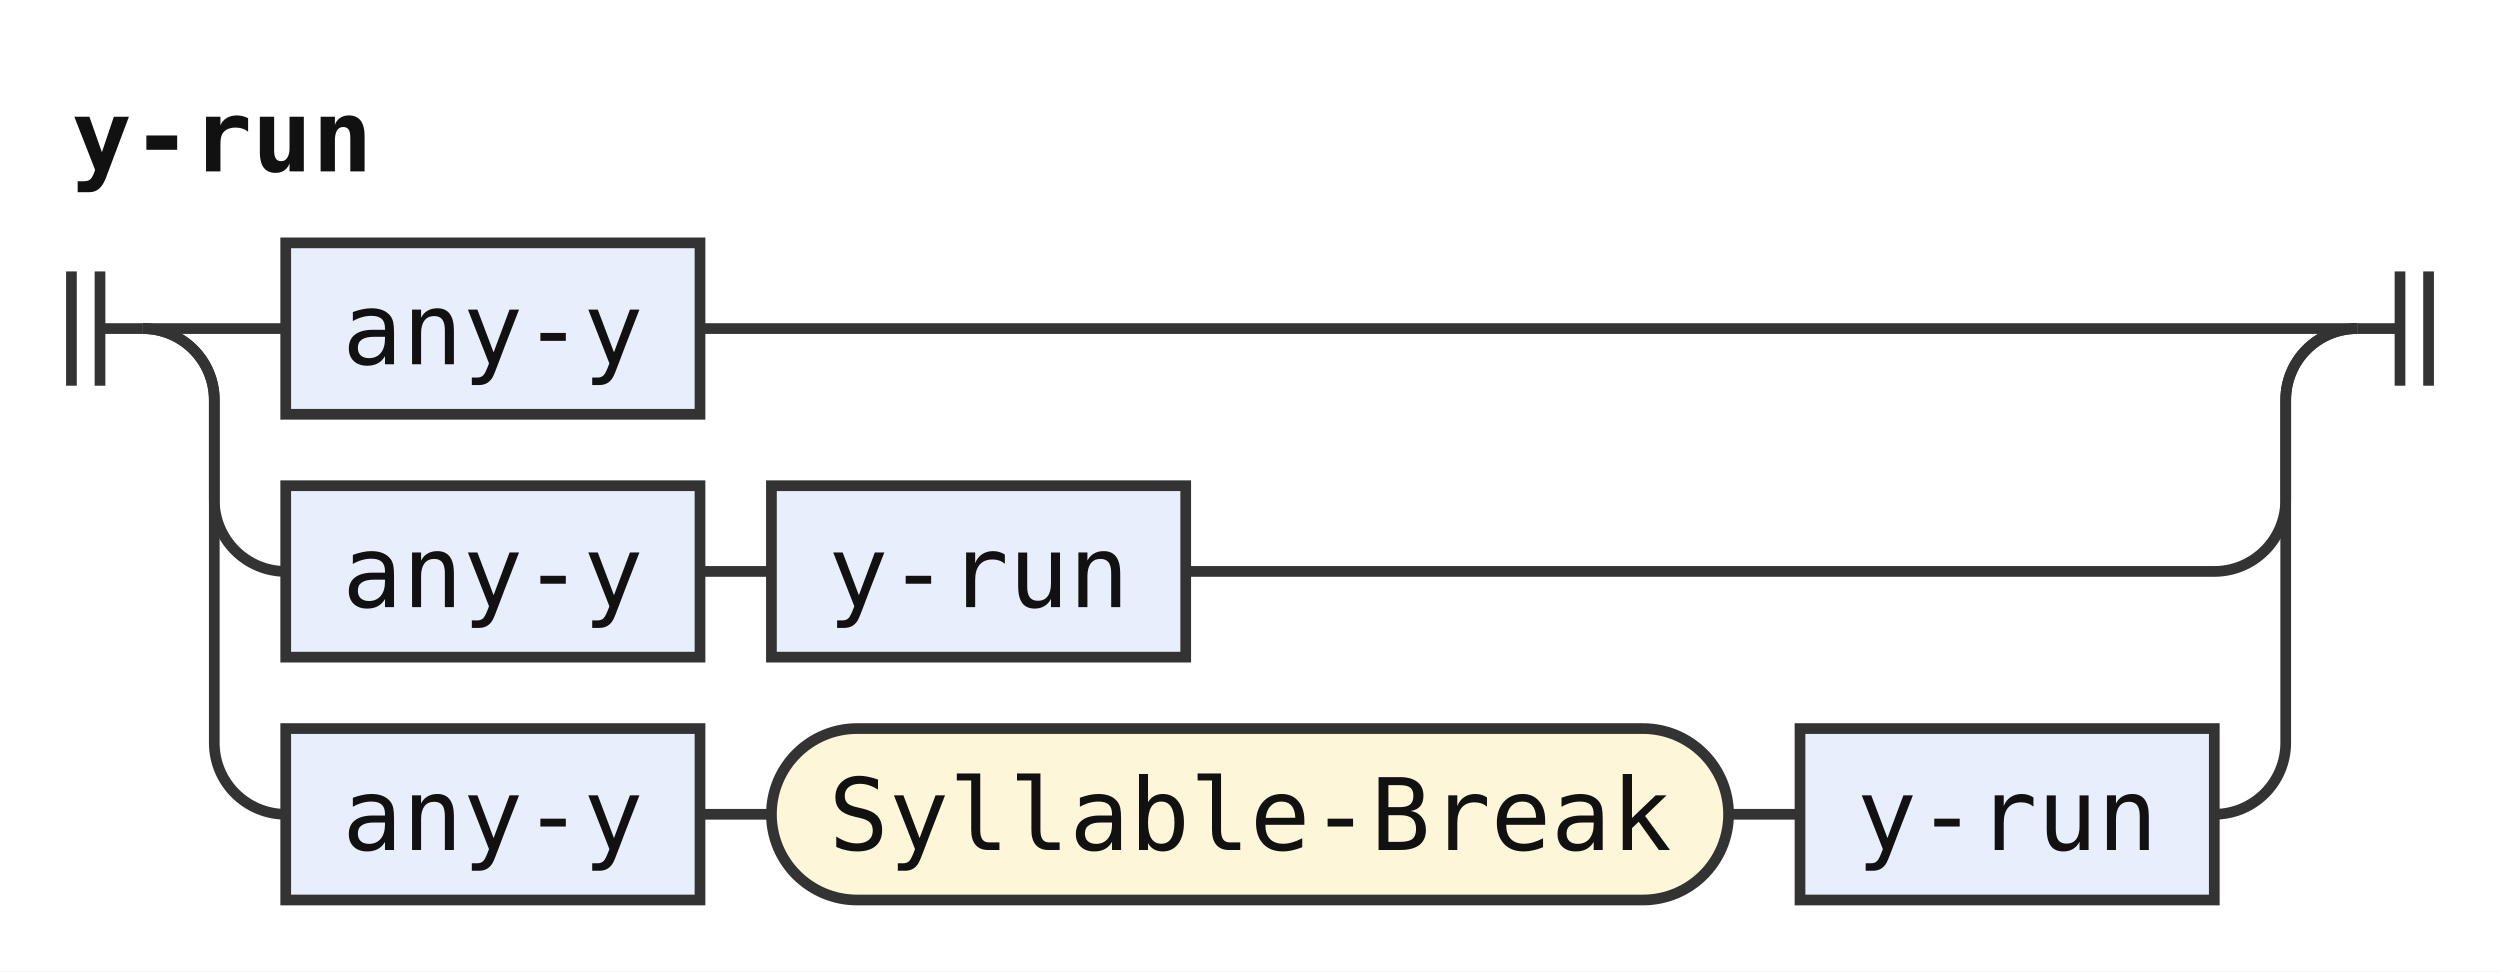
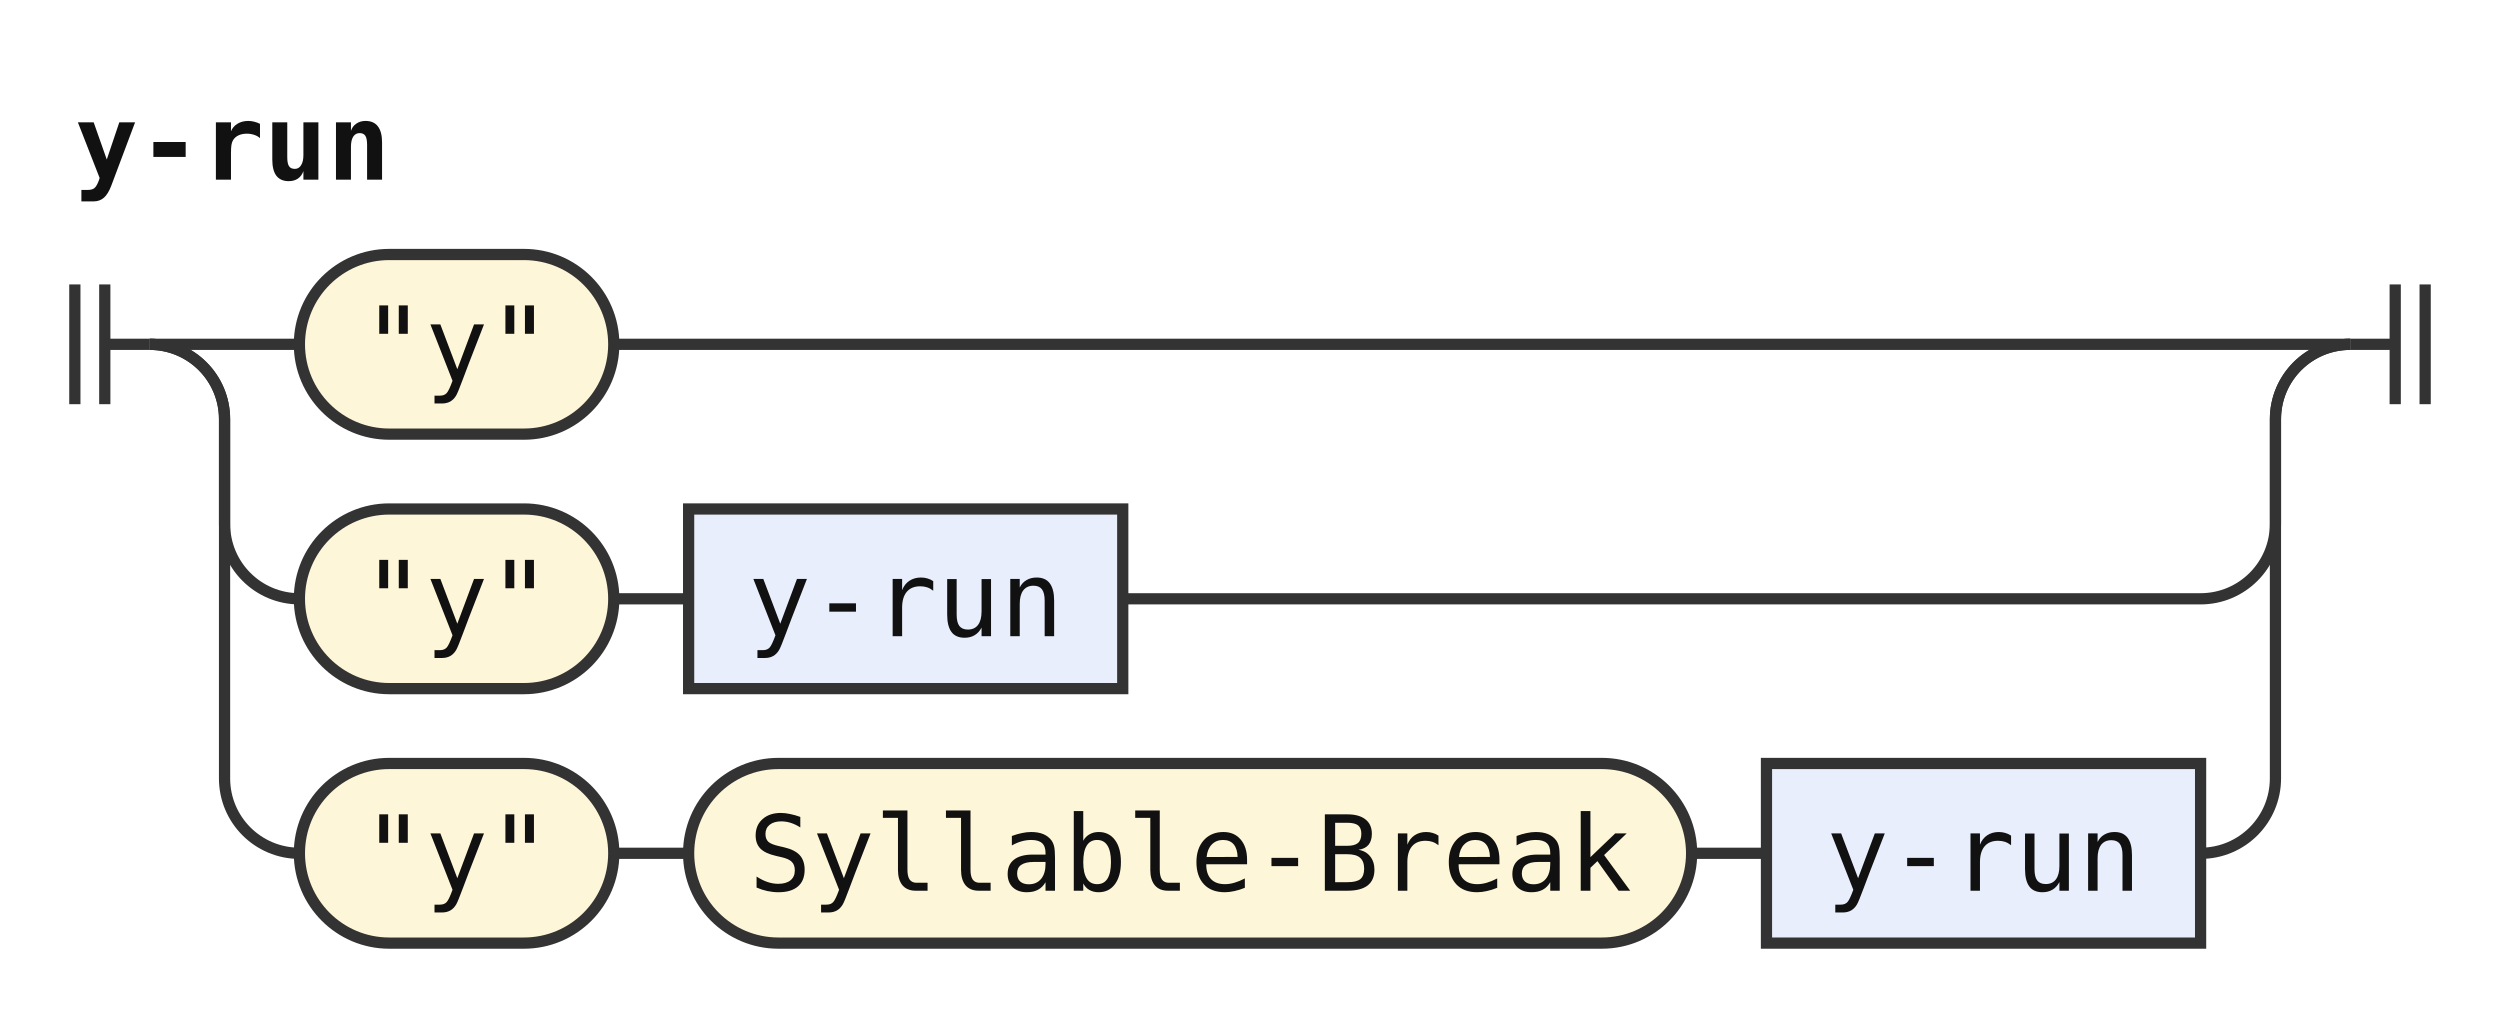
- <svg xmlns="http://www.w3.org/2000/svg" width="350" height="136" viewBox="0 0 350 136" role="img" aria-label="Railroad diagram of the rule y-run">
+ <svg xmlns="http://www.w3.org/2000/svg" width="334" height="136" viewBox="0 0 334 136" role="img" aria-label="Railroad diagram of the rule y-run">
  <style>path{fill:none;stroke:#333;stroke-width:1.5}.rule rect{fill:#e8eefc;stroke:#333;stroke-width:1.5}.terminal rect{fill:#fdf6d8;stroke:#333;stroke-width:1.5}text{font-family:ui-monospace,SFMono-Regular,Menlo,Consolas,"DejaVu Sans Mono","Liberation Mono",monospace;font-size:14px;fill:#111;text-anchor:middle}text.label{font-size:12px;font-style:italic;fill:#555;text-anchor:start}text.title{font-weight:bold;text-anchor:start}</style>
  <rect width="100%" height="100%" fill="#fff" />
  <text class="title" x="10" y="24" textLength="42" lengthAdjust="spacingAndGlyphs">y-run</text>
  <path d="M10 38v16m4 -16v16M14 46h6" />
  <path d="M20 46h20" />
+   <g class="terminal">
+     <rect x="40" y="34" width="42" height="24" rx="12" />
+     <text x="61" y="51" textLength="25.2" lengthAdjust="spacingAndGlyphs">"y"</text>
+   </g>
+   <path d="M82 46H314" />
+   <path d="M20 46a10 10 0 0 1 10 10V70a10 10 0 0 0 10 10" />
+   <g class="terminal">
+     <rect x="40" y="68" width="42" height="24" rx="12" />
+     <text x="61" y="85" textLength="25.2" lengthAdjust="spacingAndGlyphs">"y"</text>
+   </g>
+   <path d="M82 80h10" />
  <g class="rule">
-     <rect x="40" y="34" width="58" height="24" rx="0" />
-     <text x="69" y="51" textLength="42" lengthAdjust="spacingAndGlyphs">any-y</text>
+     <rect x="92" y="68" width="58" height="24" rx="0" />
+     <text x="121" y="85" textLength="42" lengthAdjust="spacingAndGlyphs">y-run</text>
  </g>
-   <path d="M98 46H330" />
-   <path d="M20 46a10 10 0 0 1 10 10V70a10 10 0 0 0 10 10" />
+   <path d="M150 80H294a10 10 0 0 0 10 -10V56a10 10 0 0 1 10 -10" />
+   <path d="M20 46a10 10 0 0 1 10 10V104a10 10 0 0 0 10 10" />
+   <g class="terminal">
+     <rect x="40" y="102" width="42" height="24" rx="12" />
+     <text x="61" y="119" textLength="25.2" lengthAdjust="spacingAndGlyphs">"y"</text>
+   </g>
+   <path d="M82 114h10" />
+   <g class="terminal">
+     <rect x="92" y="102" width="134" height="24" rx="12" />
+     <text x="159" y="119" textLength="117.6" lengthAdjust="spacingAndGlyphs">Syllable-Break</text>
+   </g>
+   <path d="M226 114h10" />
  <g class="rule">
-     <rect x="40" y="68" width="58" height="24" rx="0" />
-     <text x="69" y="85" textLength="42" lengthAdjust="spacingAndGlyphs">any-y</text>
+     <rect x="236" y="102" width="58" height="24" rx="0" />
+     <text x="265" y="119" textLength="42" lengthAdjust="spacingAndGlyphs">y-run</text>
  </g>
-   <path d="M98 80h10" />
-   <g class="rule">
-     <rect x="108" y="68" width="58" height="24" rx="0" />
-     <text x="137" y="85" textLength="42" lengthAdjust="spacingAndGlyphs">y-run</text>
-   </g>
-   <path d="M166 80H310a10 10 0 0 0 10 -10V56a10 10 0 0 1 10 -10" />
-   <path d="M20 46a10 10 0 0 1 10 10V104a10 10 0 0 0 10 10" />
-   <g class="rule">
-     <rect x="40" y="102" width="58" height="24" rx="0" />
-     <text x="69" y="119" textLength="42" lengthAdjust="spacingAndGlyphs">any-y</text>
-   </g>
-   <path d="M98 114h10" />
-   <g class="terminal">
-     <rect x="108" y="102" width="134" height="24" rx="12" />
-     <text x="175" y="119" textLength="117.6" lengthAdjust="spacingAndGlyphs">Syllable-Break</text>
-   </g>
-   <path d="M242 114h10" />
-   <g class="rule">
-     <rect x="252" y="102" width="58" height="24" rx="0" />
-     <text x="281" y="119" textLength="42" lengthAdjust="spacingAndGlyphs">y-run</text>
-   </g>
-   <path d="M310 114H310a10 10 0 0 0 10 -10V56a10 10 0 0 1 10 -10" />
-   <path d="M330 46h6m0 -8v16m4 -16v16" />
+   <path d="M294 114H294a10 10 0 0 0 10 -10V56a10 10 0 0 1 10 -10" />
+   <path d="M314 46h6m0 -8v16m4 -16v16" />
</svg>
